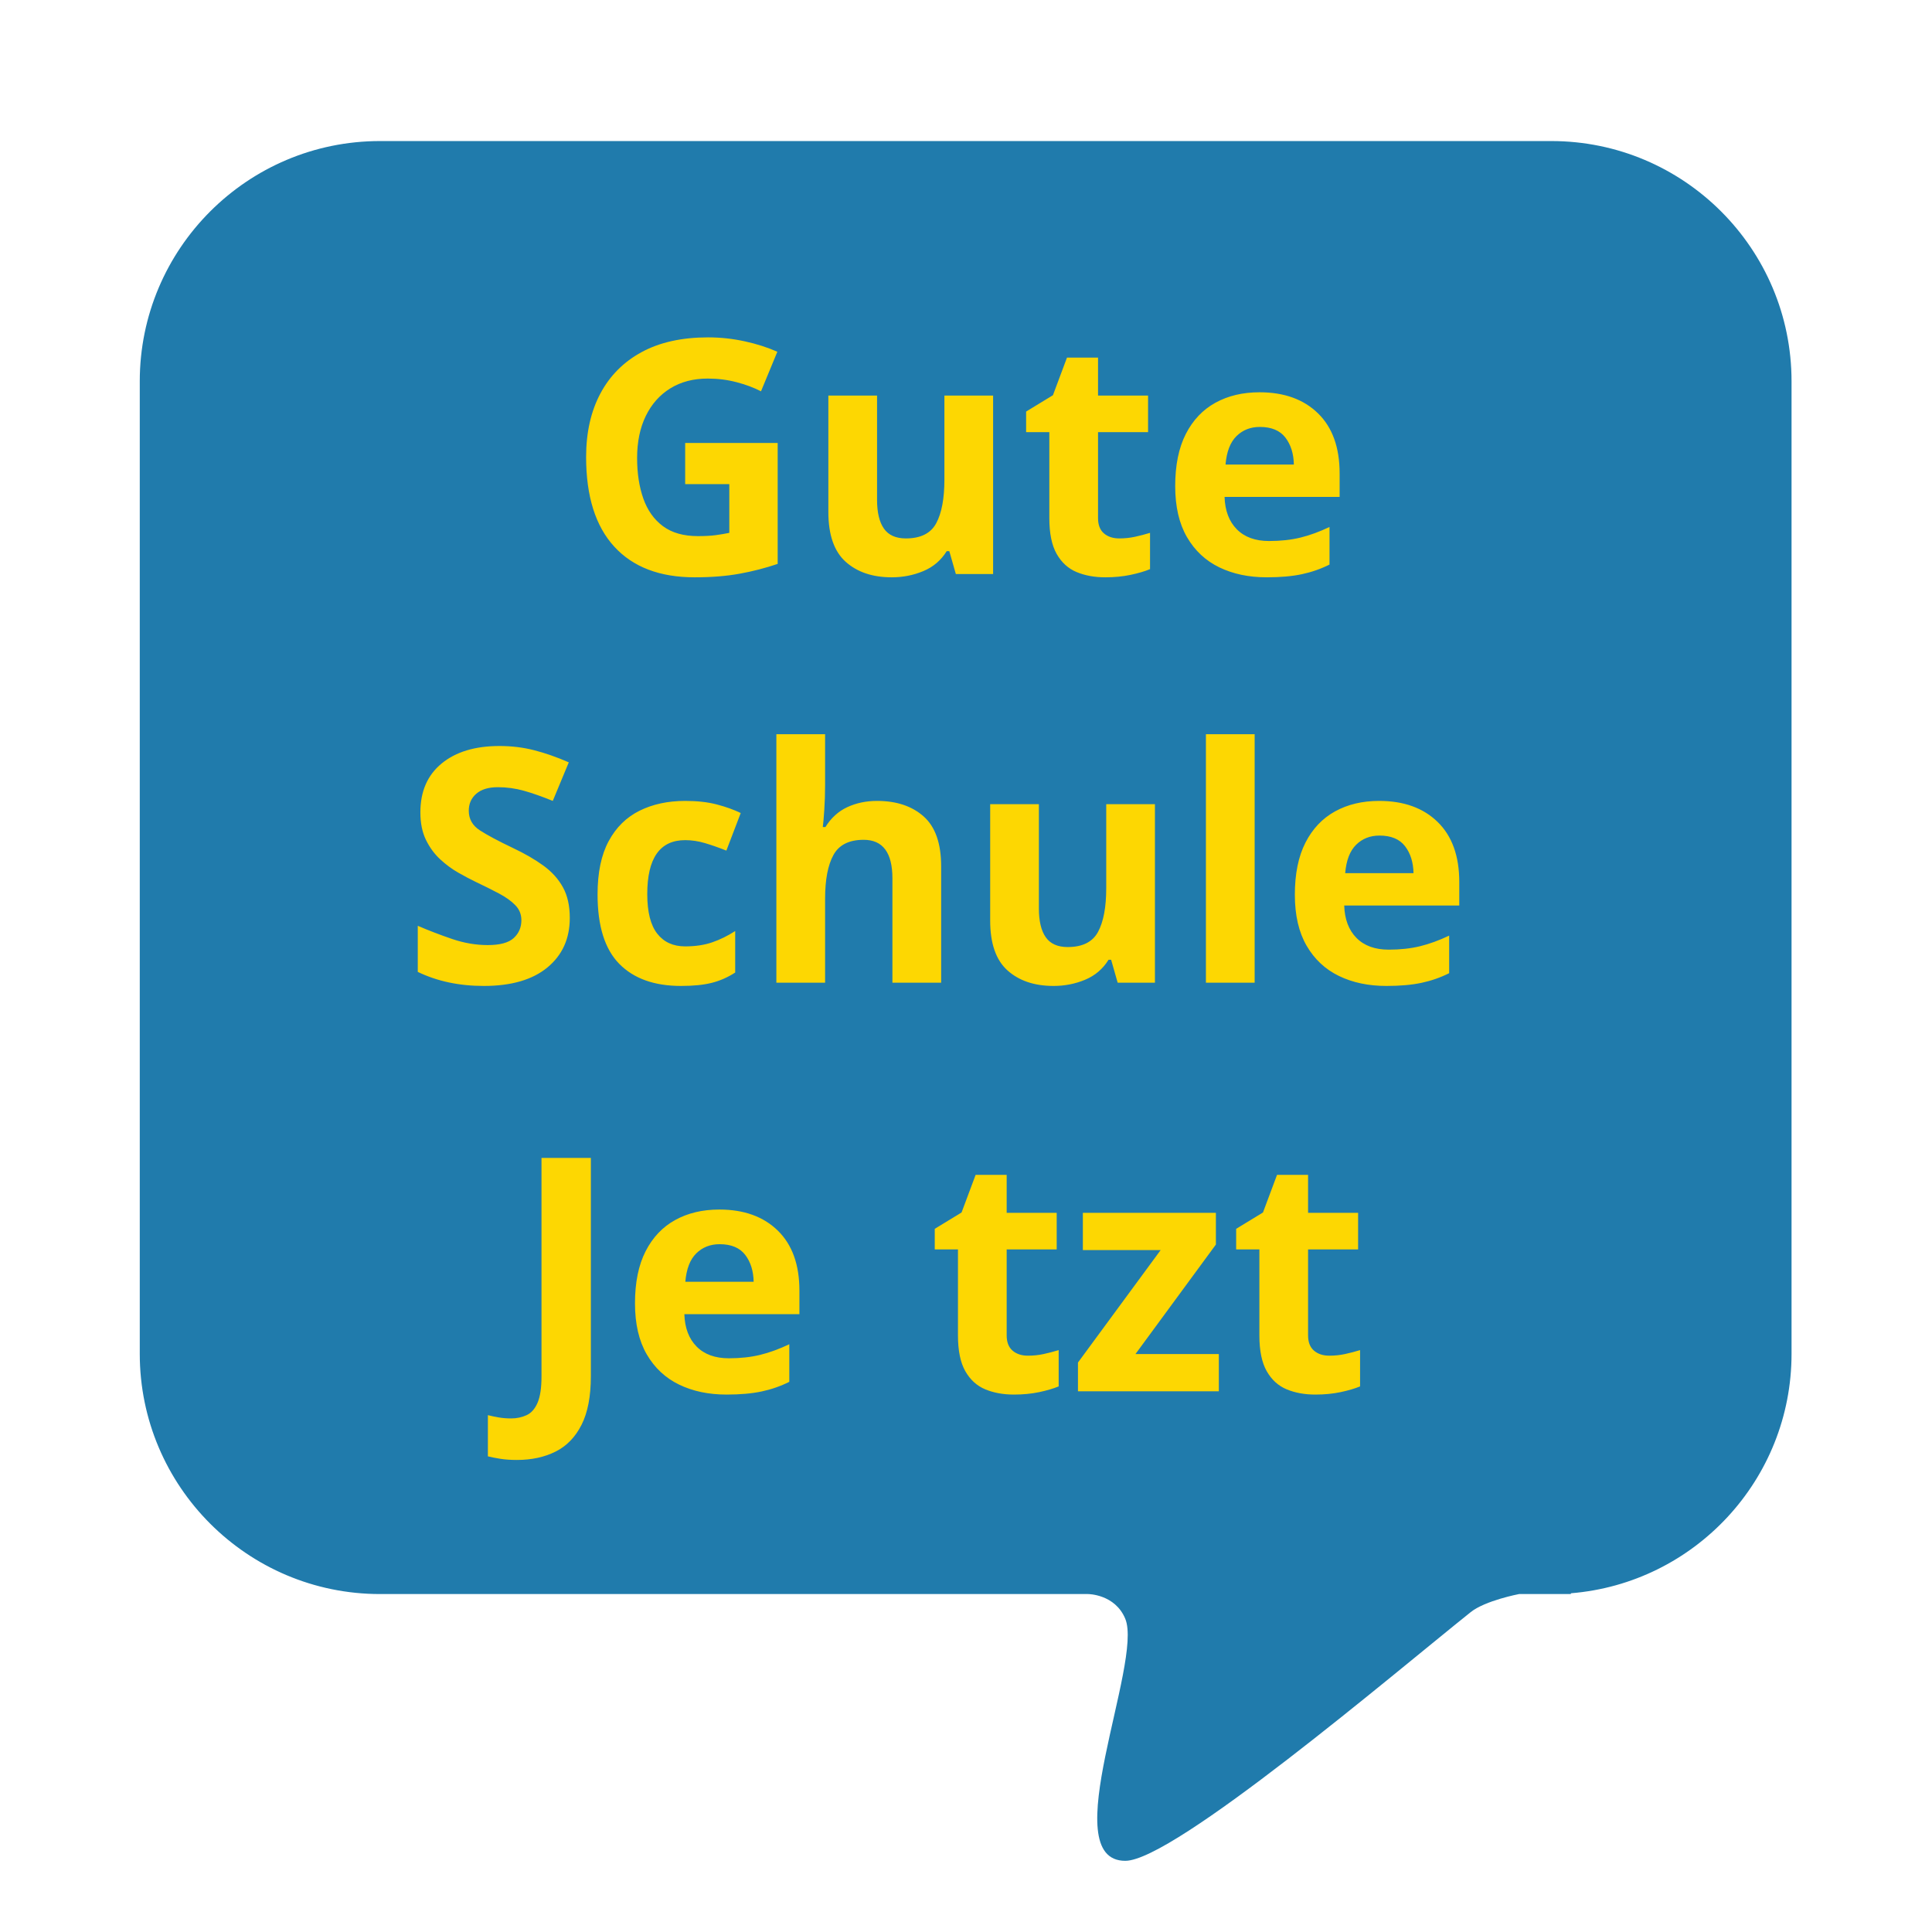
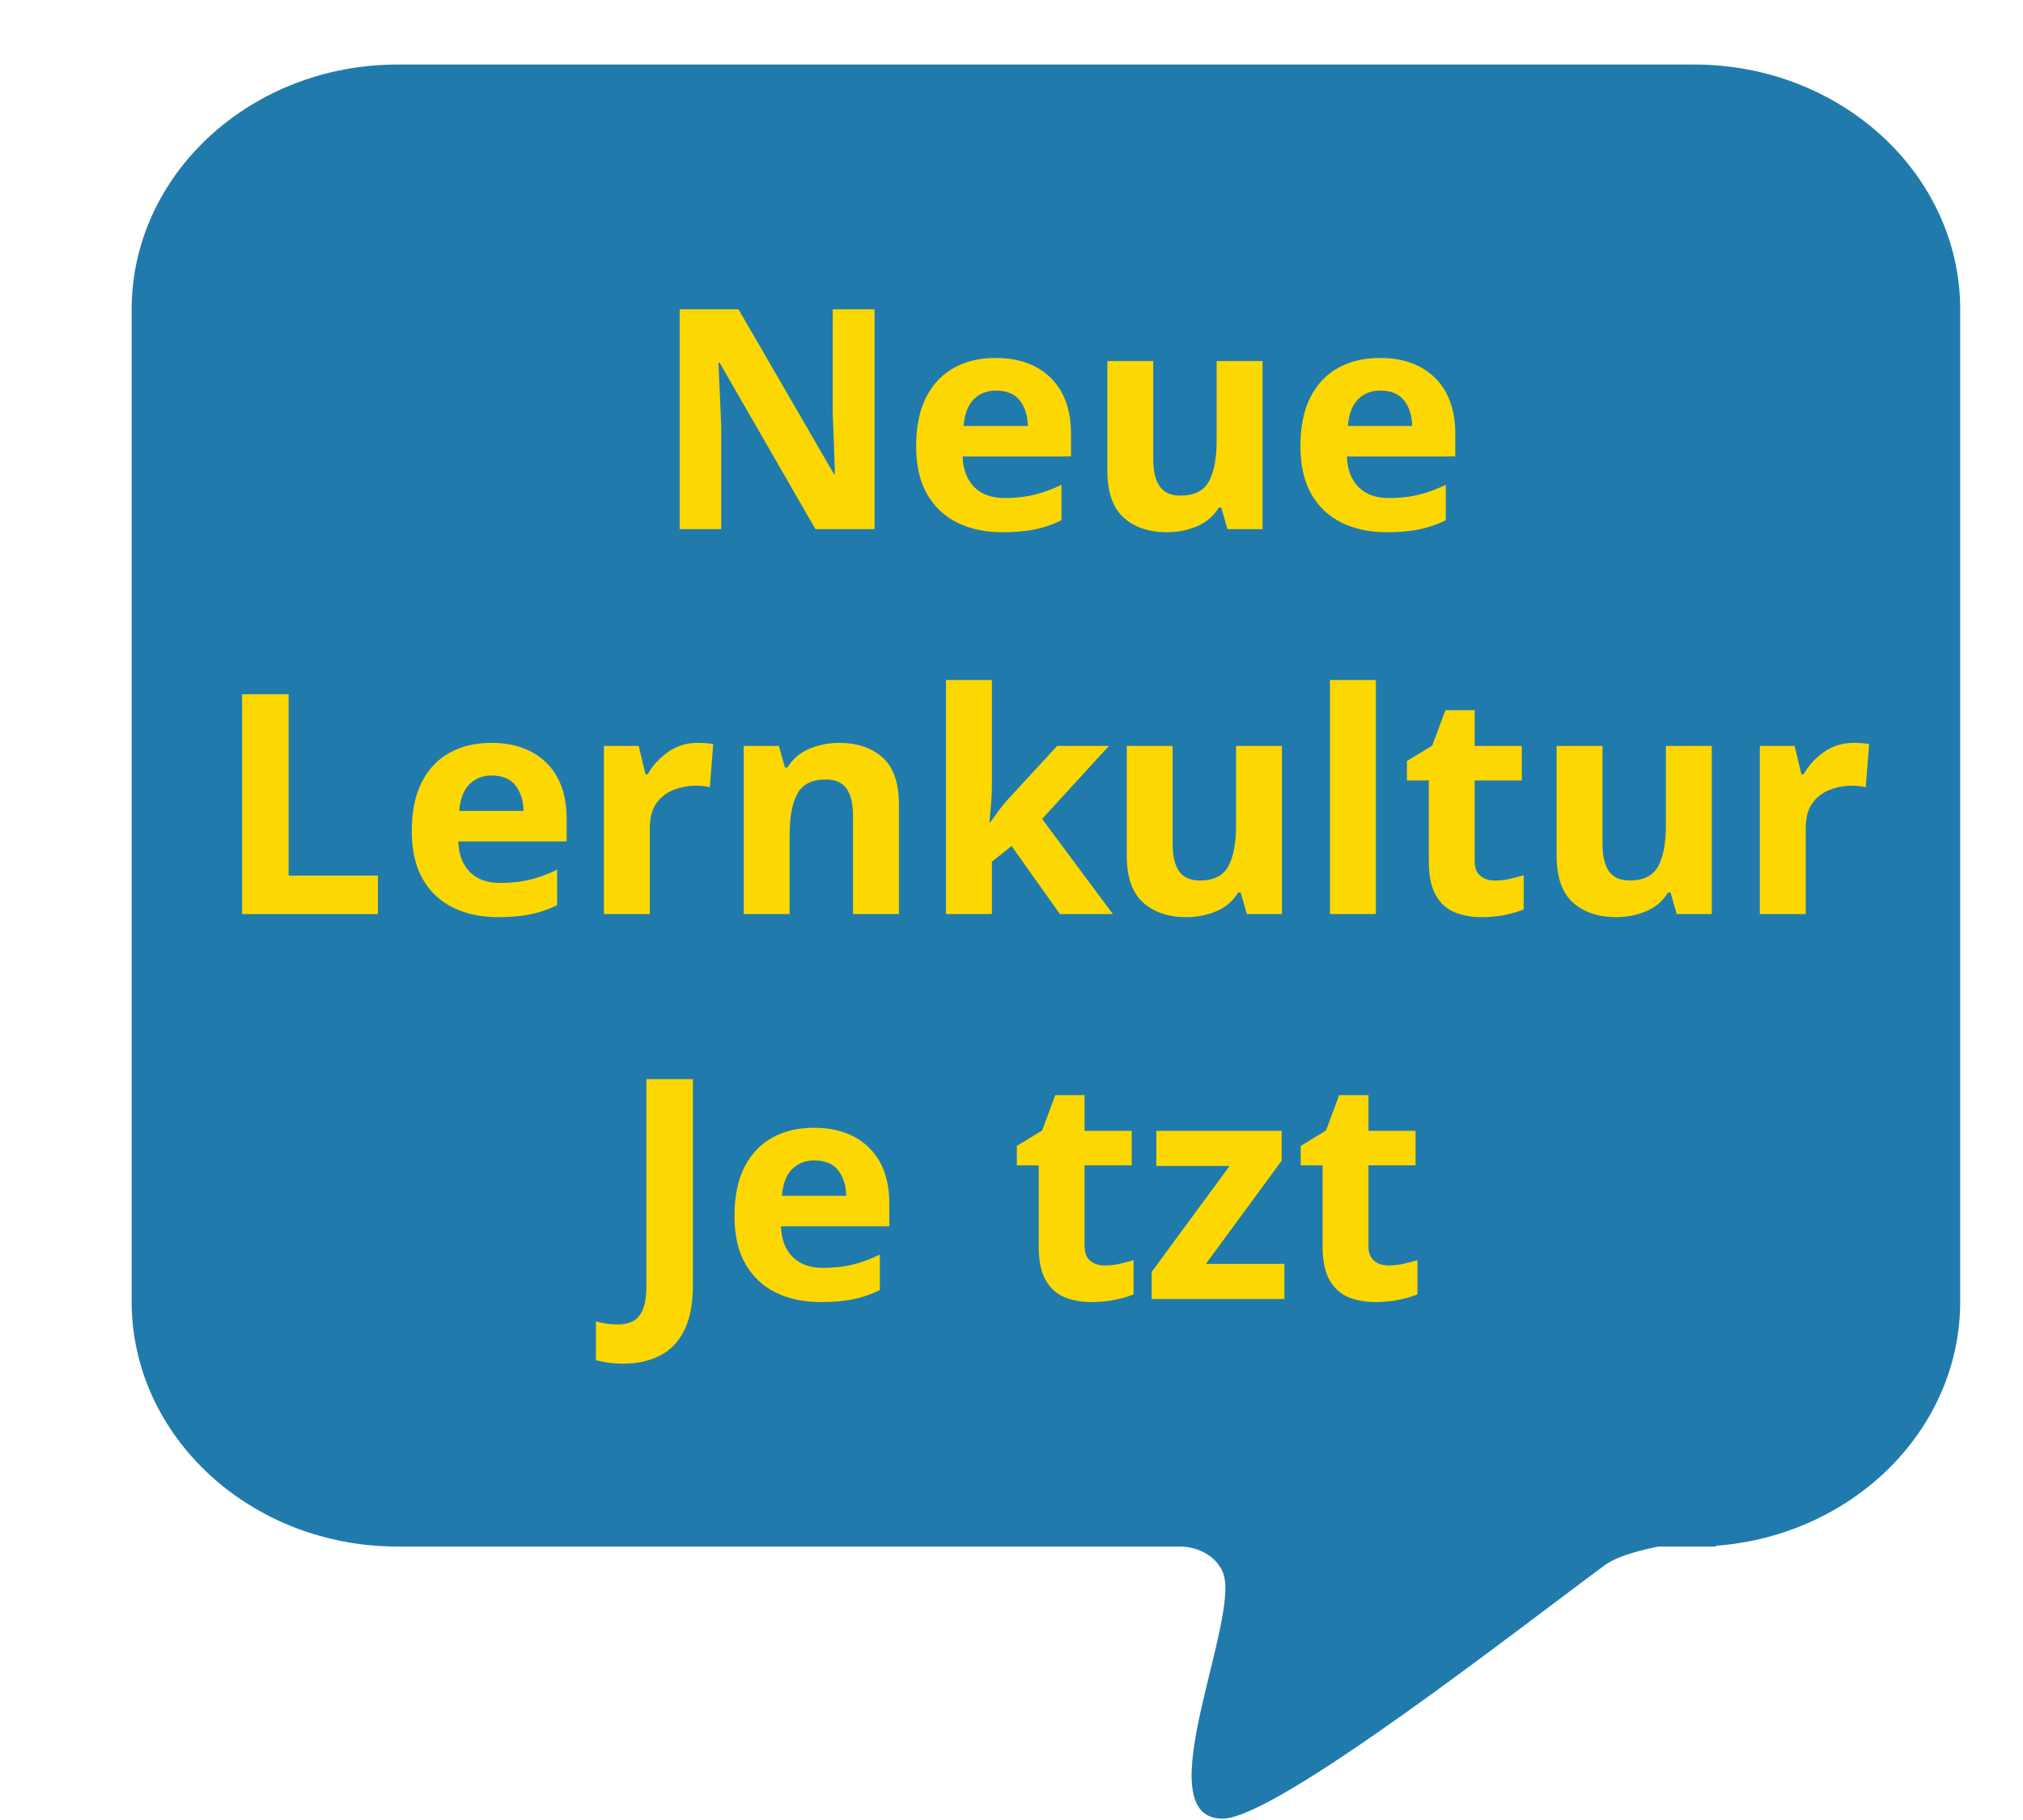
- <svg xmlns="http://www.w3.org/2000/svg" width="100%" height="100%" viewBox="0 0 1182 1182" version="1.1" xml:space="preserve" style="fill-rule:evenodd;clip-rule:evenodd;stroke-linejoin:round;stroke-miterlimit:2;">
-   <rect id="ArtBoard3" x="-0" y="0" width="1181.2" height="1181.2" style="fill:none;" />
-   <path d="M665.675,975.244l-433.172,0c-81.128,0 -146.994,-65.865 -146.994,-146.994l-0,-594.962c-0,-81.128 65.866,-146.993 146.994,-146.993l716.572,-0c81.128,-0 146.994,65.865 146.994,146.993l-0,594.962c-0,77.068 -59.438,140.363 -134.935,146.506l-0.147,0.488l-31.608,0c0,0 -20.693,3.946 -29.561,11.03c-46.275,36.968 -181.679,152.178 -211.372,152.178c-43.601,0 11.012,-121.382 -0,-148.063c-6.251,-15.145 -22.771,-15.145 -22.771,-15.145Z" style="fill:#207bac;" />
-   <g transform="matrix(1,0,0,1,34.8783,-1341.83)">
-     <text x="312.11px" y="1693.03px" style="font-family:'Rubik-Bold', 'Rubik';font-weight:700;font-size:200px;fill:#fdd702;">Gute</text>
-     <text x="211.51px" y="1943.03px" style="font-family:'Rubik-Bold', 'Rubik';font-weight:700;font-size:200px;fill:#fdd702;">Schule</text>
-     <g transform="matrix(200,0,0,200,833.41,2193.02)" />
-     <text x="278.41px" y="2193.03px" style="font-family:'Rubik-Bold', 'Rubik';font-weight:700;font-size:200px;fill:#fdd702;">Je<tspan x="532.41px " y="2193.03px ">t</tspan>zt</text>
+ <svg xmlns="http://www.w3.org/2000/svg" width="100%" height="100%" viewBox="0 0 1314 1182" version="1.1" xml:space="preserve" style="fill-rule:evenodd;clip-rule:evenodd;stroke-linejoin:round;stroke-miterlimit:2;">
+   <rect id="ArtBoard3" x="0" y="0" width="1313.61" height="1181.2" style="fill:none;" />
+   <path d="M767.375,1004.48l-509.105,-0c-95.349,-0 -172.761,-71.32 -172.761,-159.167l-0,-644.23c-0,-87.846 77.412,-159.166 172.761,-159.166l842.184,-0c95.35,-0 172.761,71.32 172.761,159.166l0,644.23c0,83.45 -69.857,151.987 -158.587,158.638l-0.173,0.529l-37.149,-0c0,-0 -24.321,4.272 -34.744,11.943c-54.386,40.029 -213.526,164.78 -248.424,164.78c-51.243,-0 12.942,-131.434 0,-160.325c-7.346,-16.398 -26.763,-16.398 -26.763,-16.398Z" style="fill:#207bac;" />
+   <g transform="matrix(1,0,0,1,62.8173,-1386.2)">
+     <text x="360.645px" y="1729.88px" style="font-family:'Rubik-Bold', 'Rubik';font-weight:700;font-size:200px;fill:#fdd702;">Neue</text>
+     <text x="76.445px" y="1979.88px" style="font-family:'Rubik-Bold', 'Rubik';font-weight:700;font-size:200px;fill:#fdd702;">L<tspan x="195.645px " y="1979.88px ">e</tspan>rnk<tspan x="654.045px " y="1979.88px ">u</tspan>ltur</text>
+     <g transform="matrix(200,0,0,200,894.045,2229.88)" />
+     <text x="339.045px" y="2229.88px" style="font-family:'Rubik-Bold', 'Rubik';font-weight:700;font-size:200px;fill:#fdd702;">Je<tspan x="593.045px " y="2229.88px ">t</tspan>zt</text>
  </g>
</svg>
